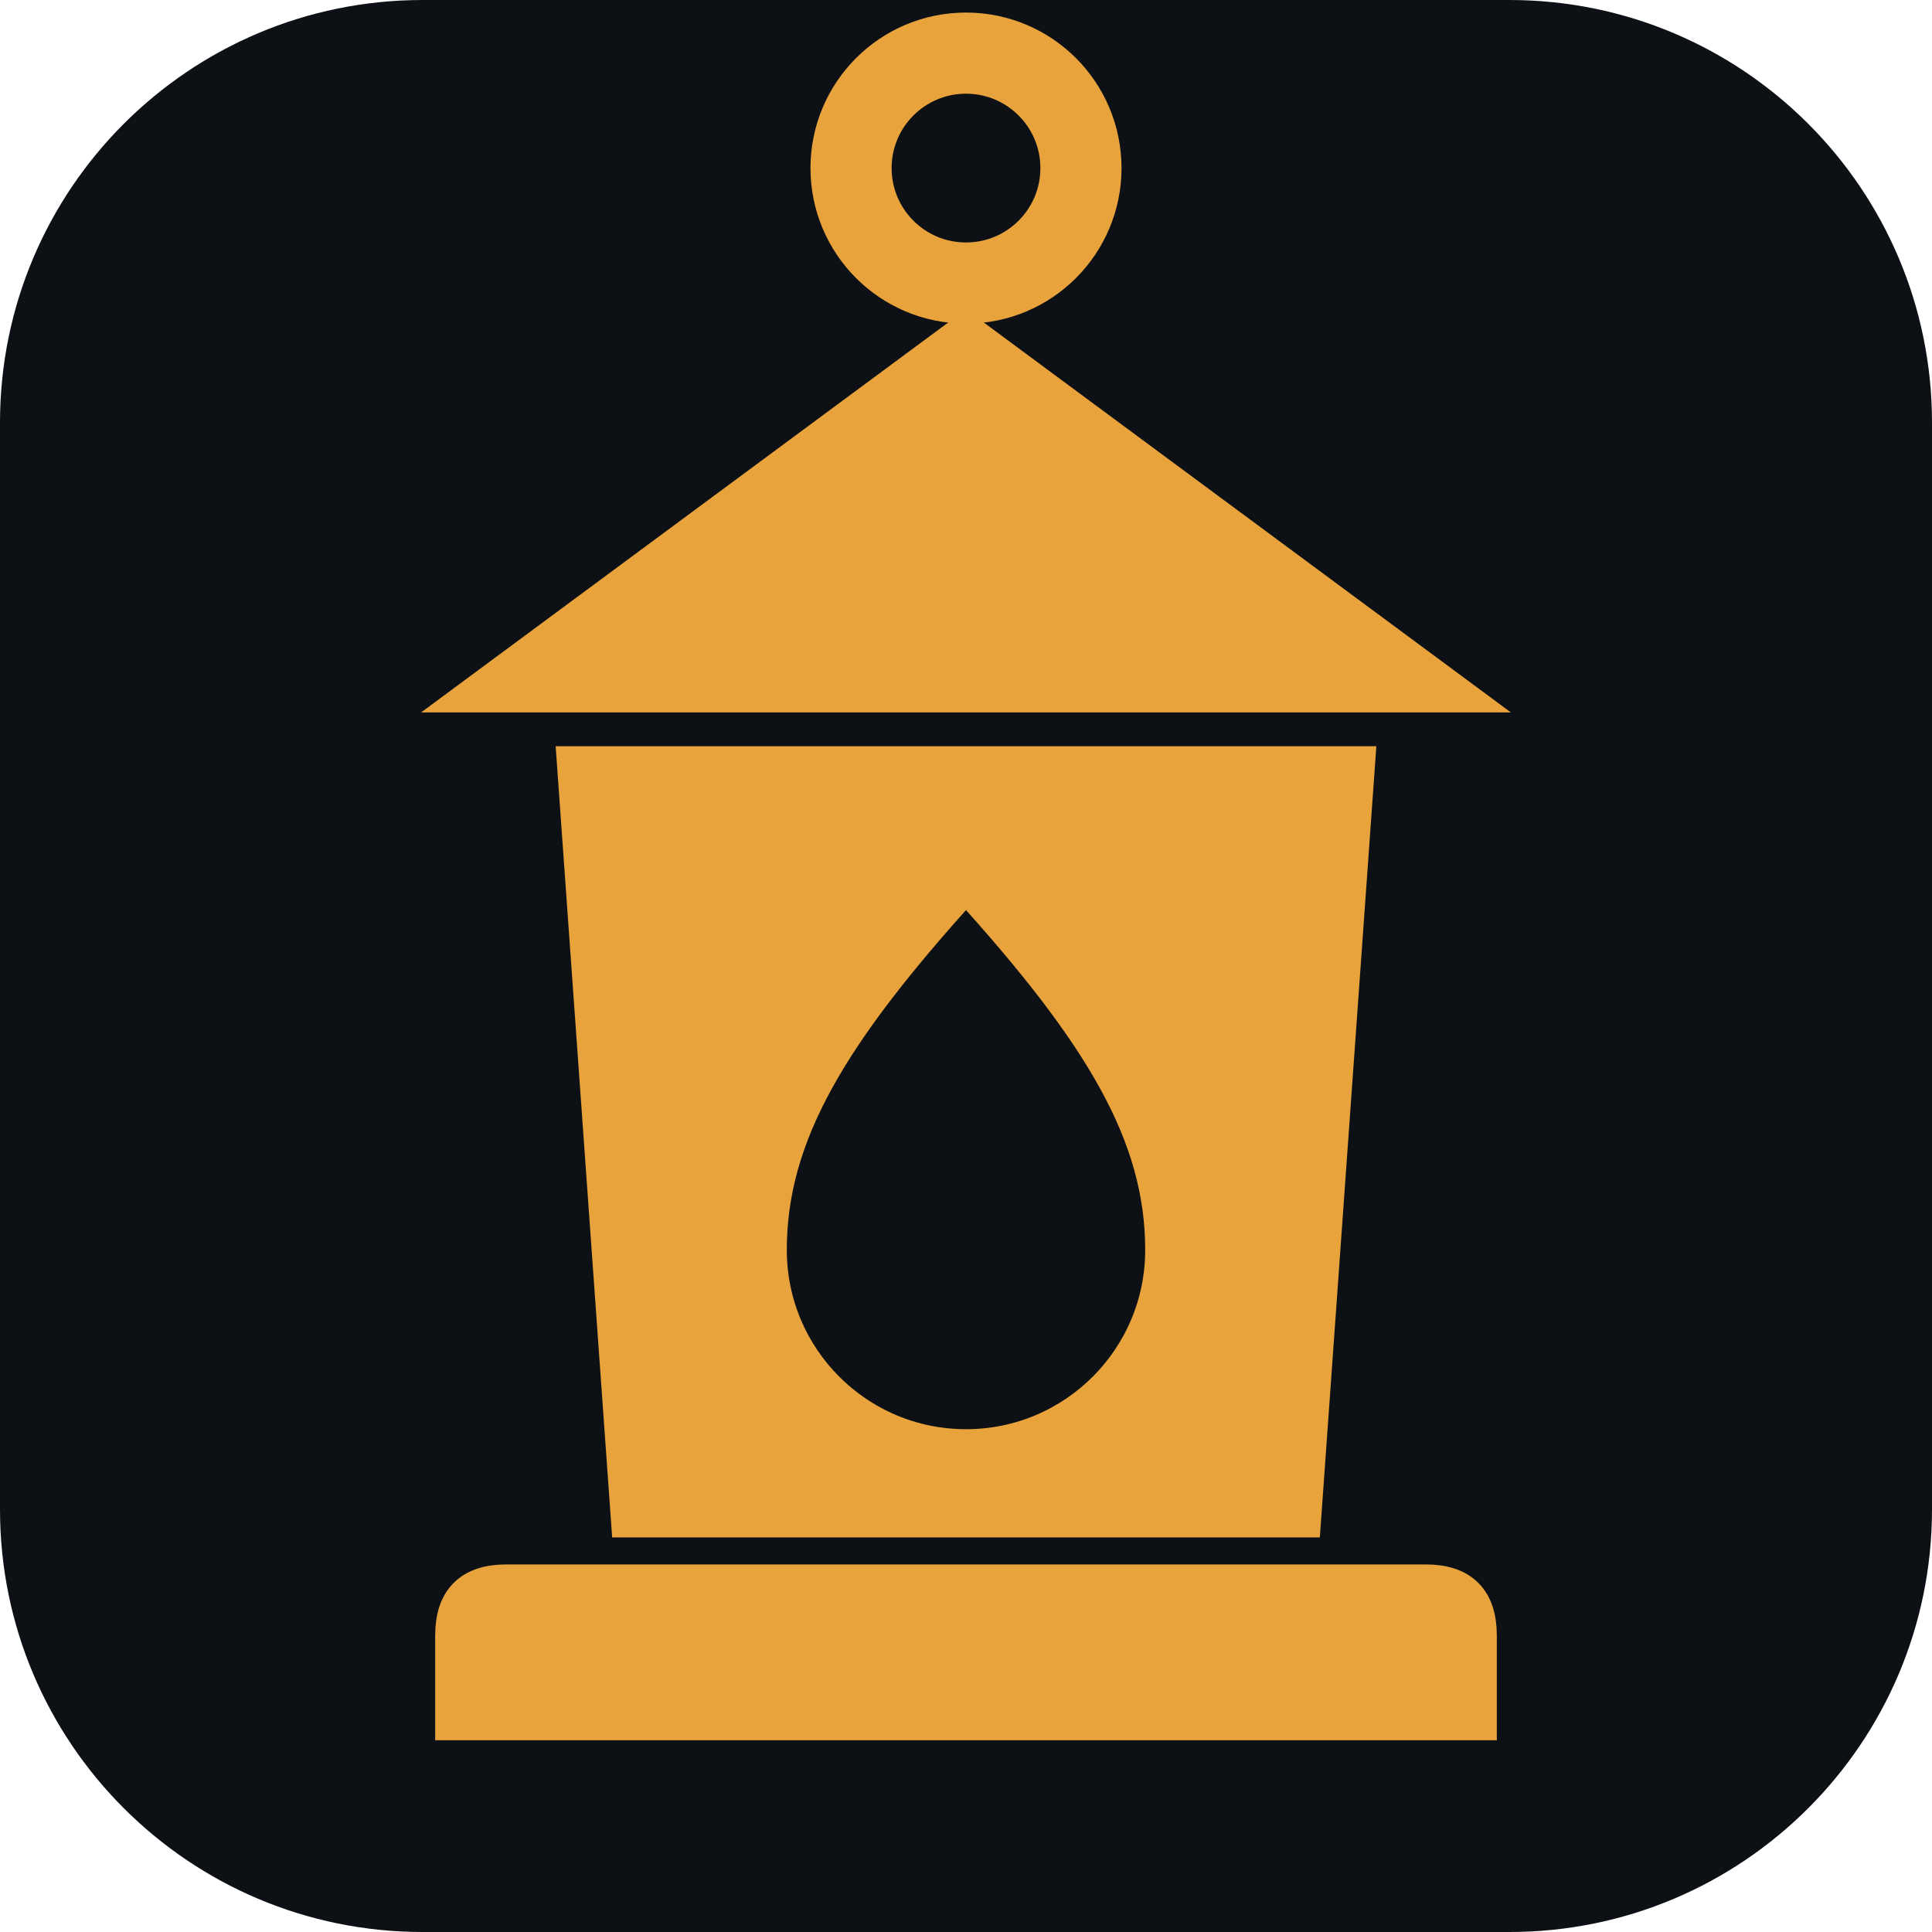
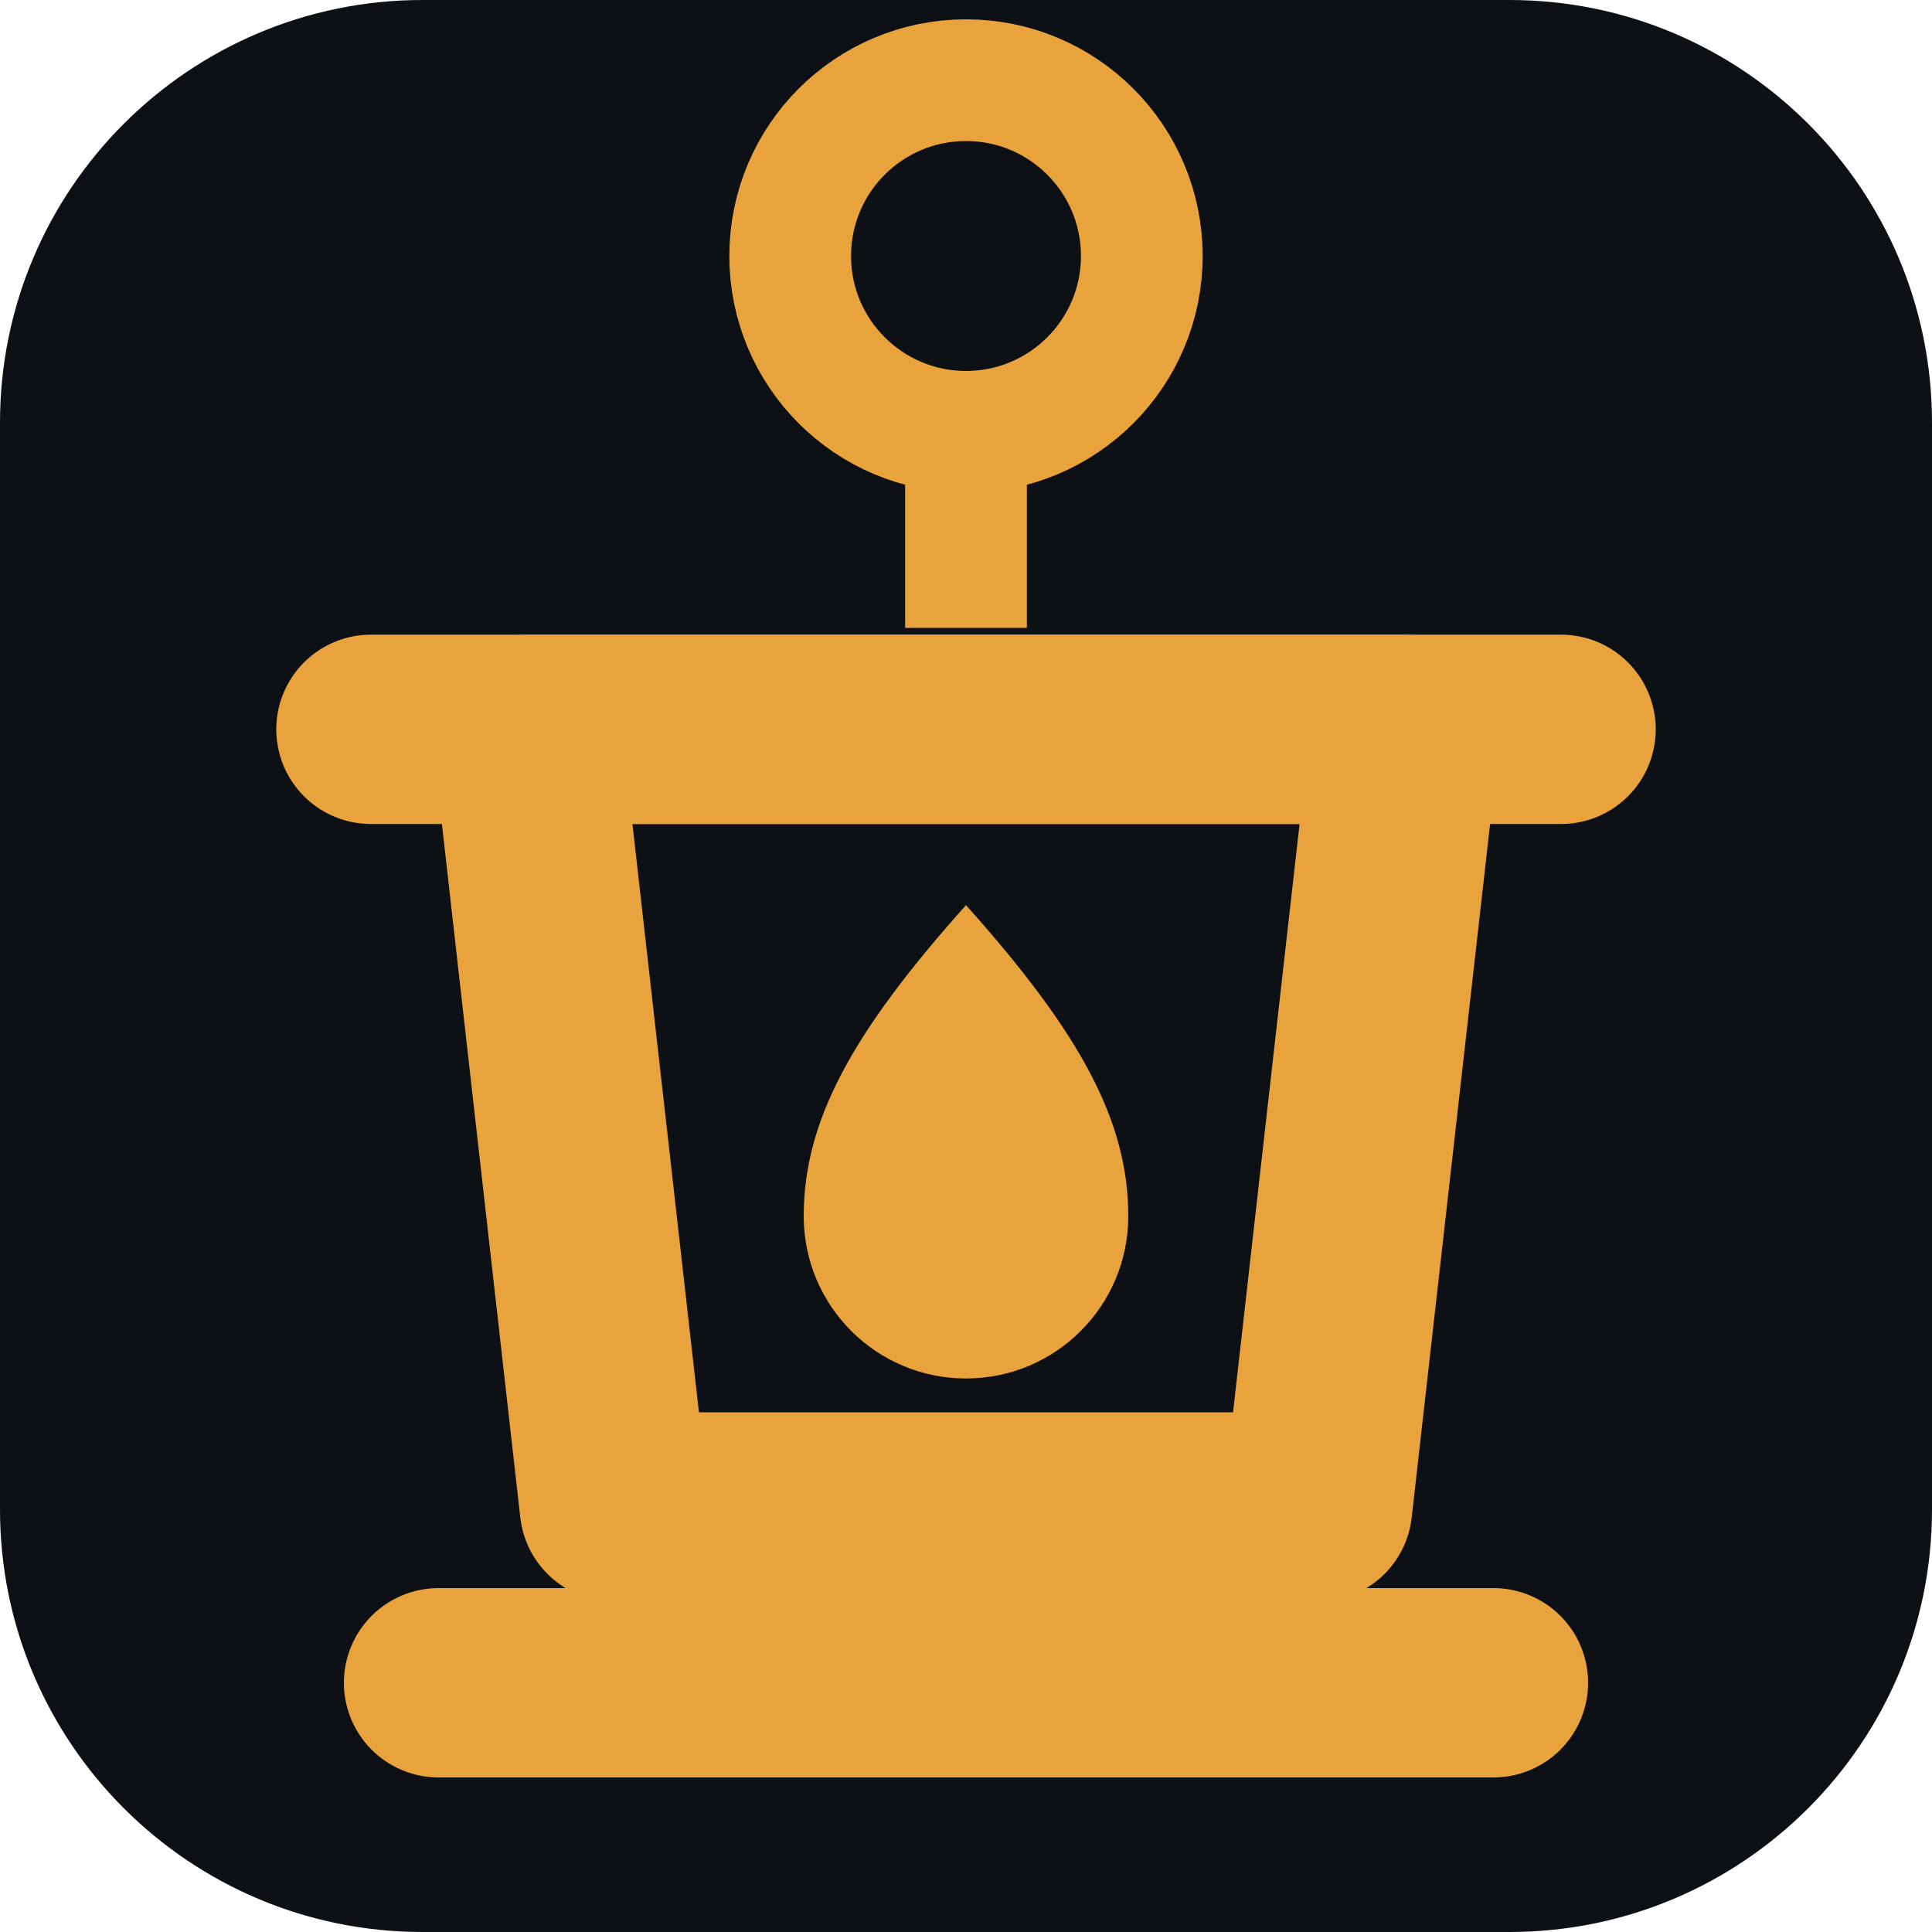
<svg xmlns="http://www.w3.org/2000/svg" viewBox="0 0 64 64" width="32" height="32">
  <rect width="64" height="64" rx="14" fill="#0d1015" />
  <g transform="translate(32 32) scale(1.12) translate(-32 -33)" fill="#e8a33d" stroke="#e8a33d">
-     <path fill-rule="evenodd" d="M32 14.2 L46.6 25 H17.4 Z M20.4 27 H43.6 L42 49.4 H22 Z M32 30.6 C36 35 37.8 38 37.8 41.4 A5.8 5.8 0 0 1 26.2 41.4 C26.2 38 28 35 32 30.6 Z M18.4 51.2 H45.6 Q47.2 51.2 47.2 52.8 V55.4 H16.8 V52.8 Q16.8 51.2 18.4 51.2 Z" />
-     <circle cx="32" cy="9.4" r="3.4" fill="none" stroke-width="2.4" />
+     <path fill="none" stroke-width="5.6" stroke-linejoin="round" d="M19 26 H45 L42.4 49 H21.6 Z" />
+     <path fill="none" stroke-width="5.6" stroke-linecap="round" d="M14.4 26 H49.6 M16.4 54.2 H47.6" />
+     <circle cx="32" cy="12" r="5.2" fill="none" stroke-width="3.6" />
+     <path fill="none" stroke-width="3.6" d="M32 17.2 V23" />
+     <path stroke="none" d="M32 31.2 C35.4 35 36.8 37.6 36.8 40.4 A4.8 4.8 0 0 1 27.2 40.4 C27.2 37.6 28.6 35 32 31.2 Z" />
  </g>
</svg>
